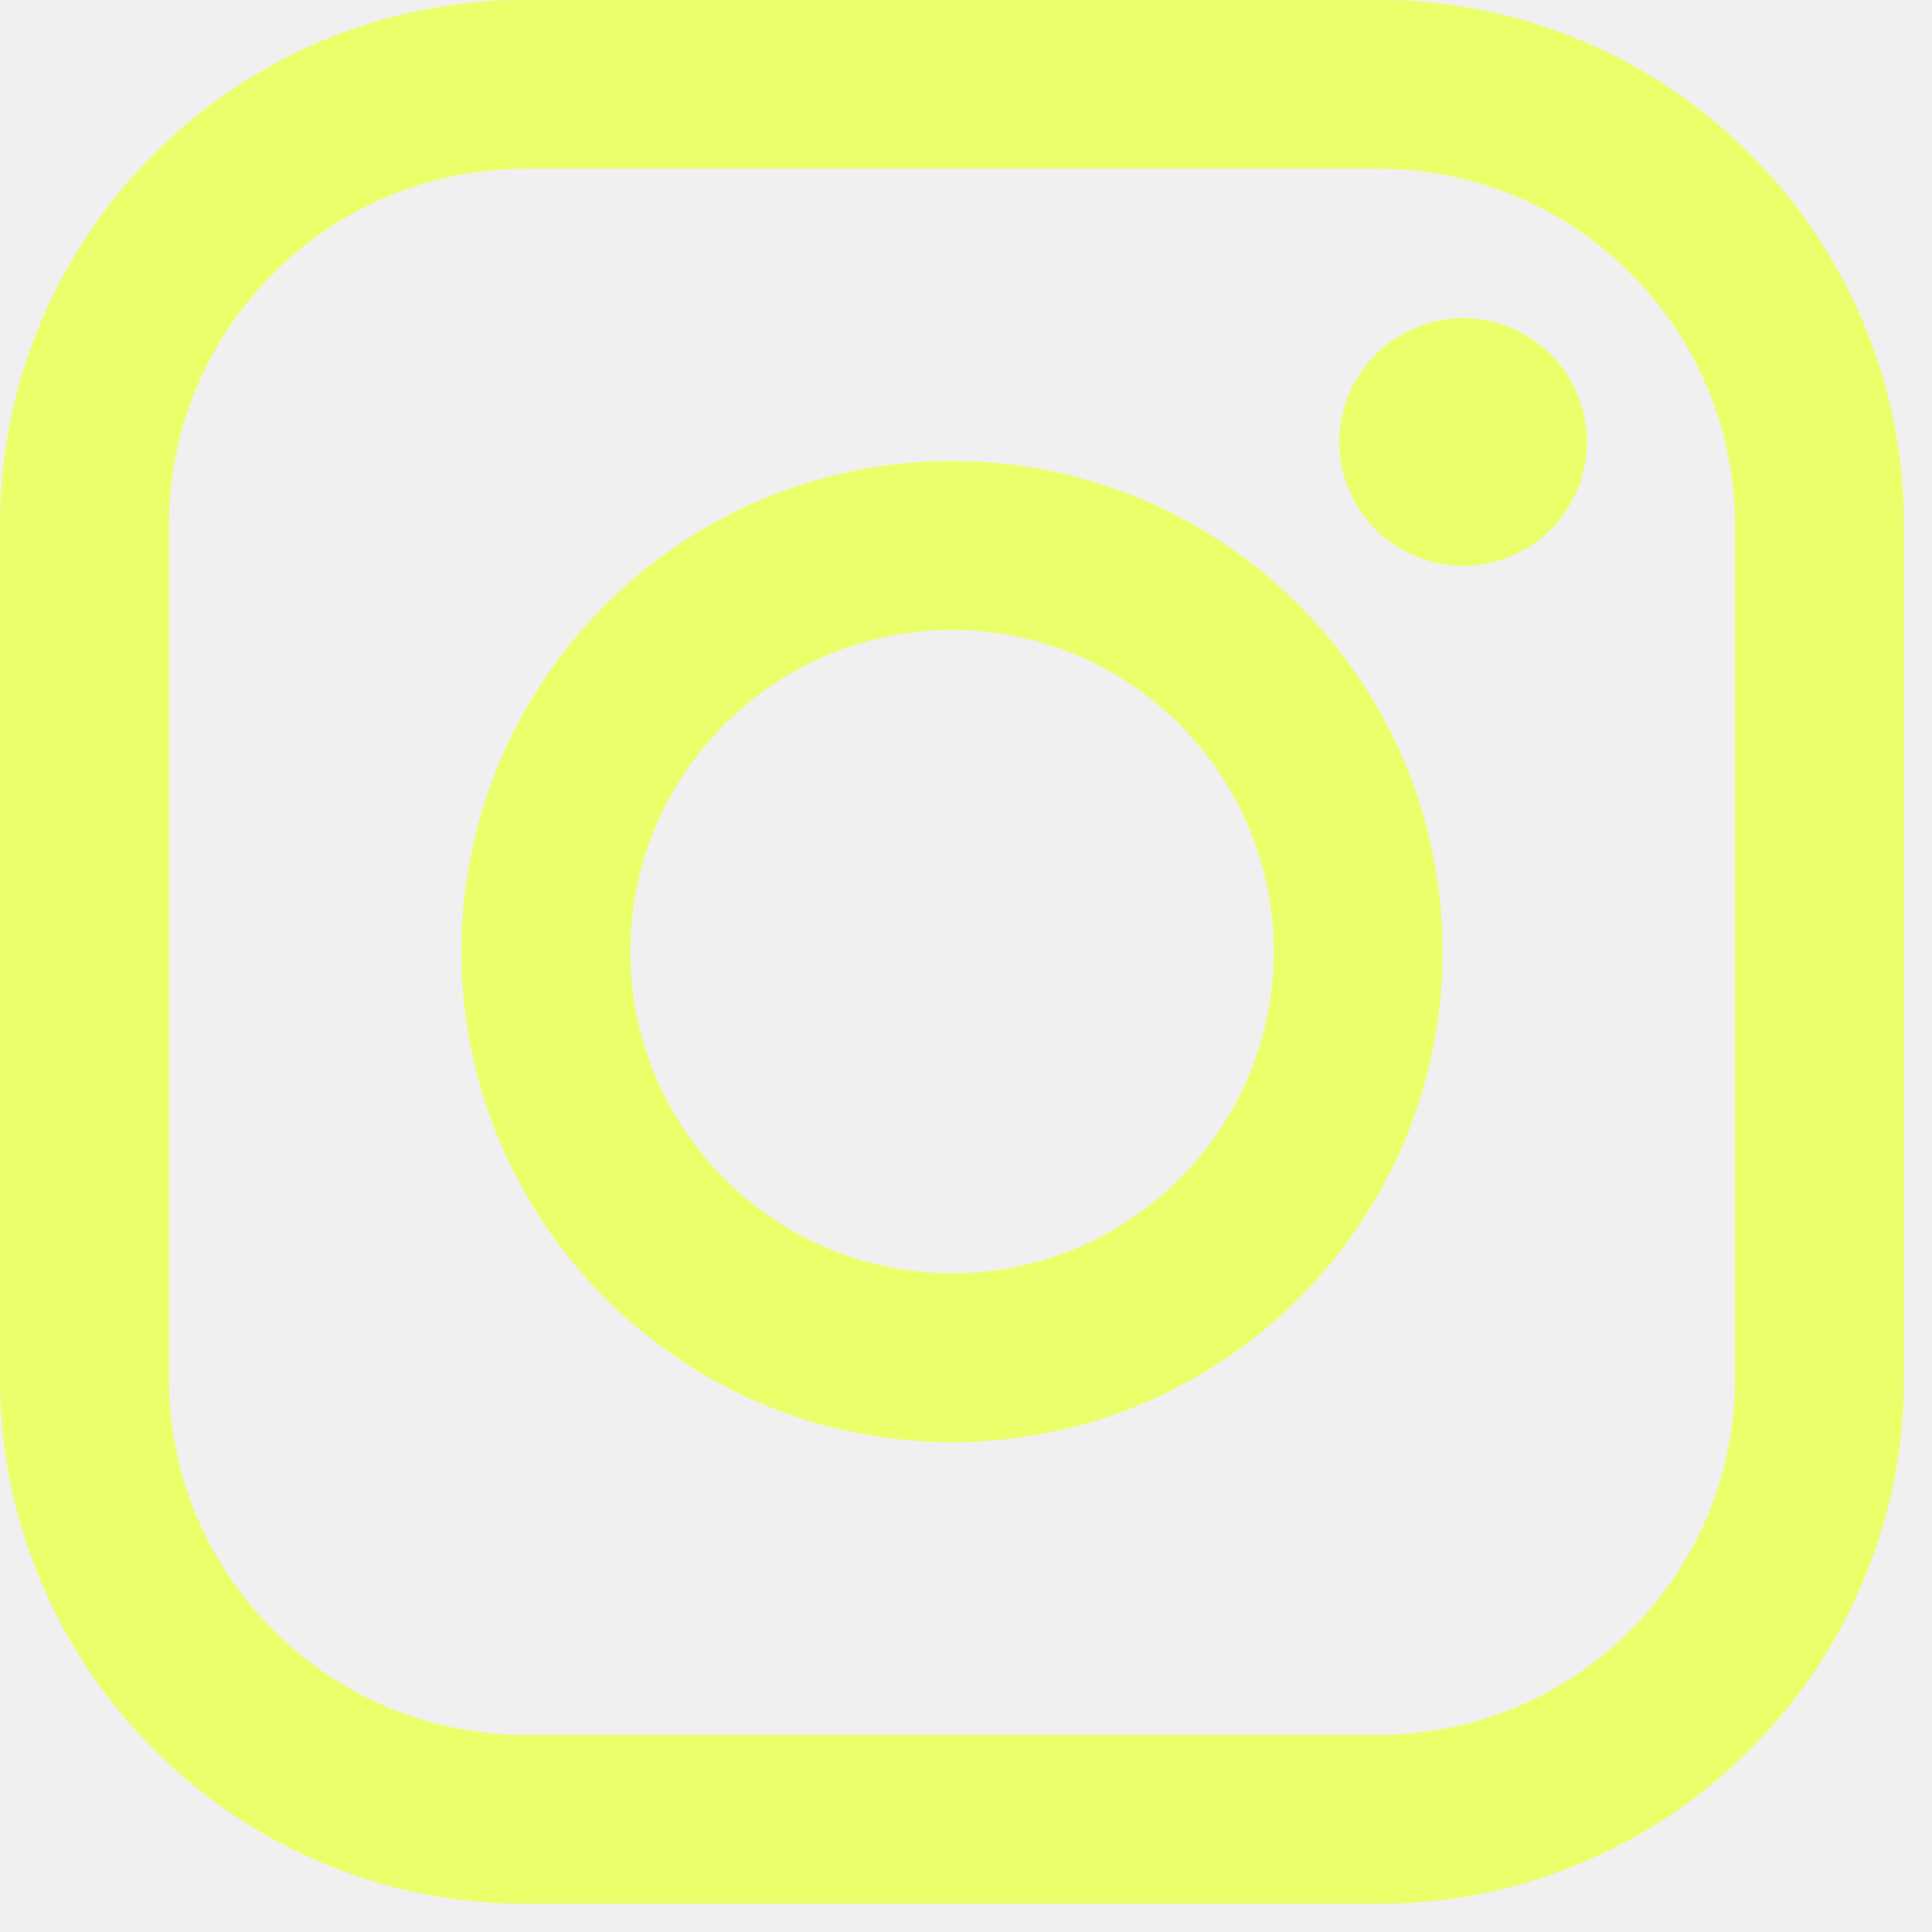
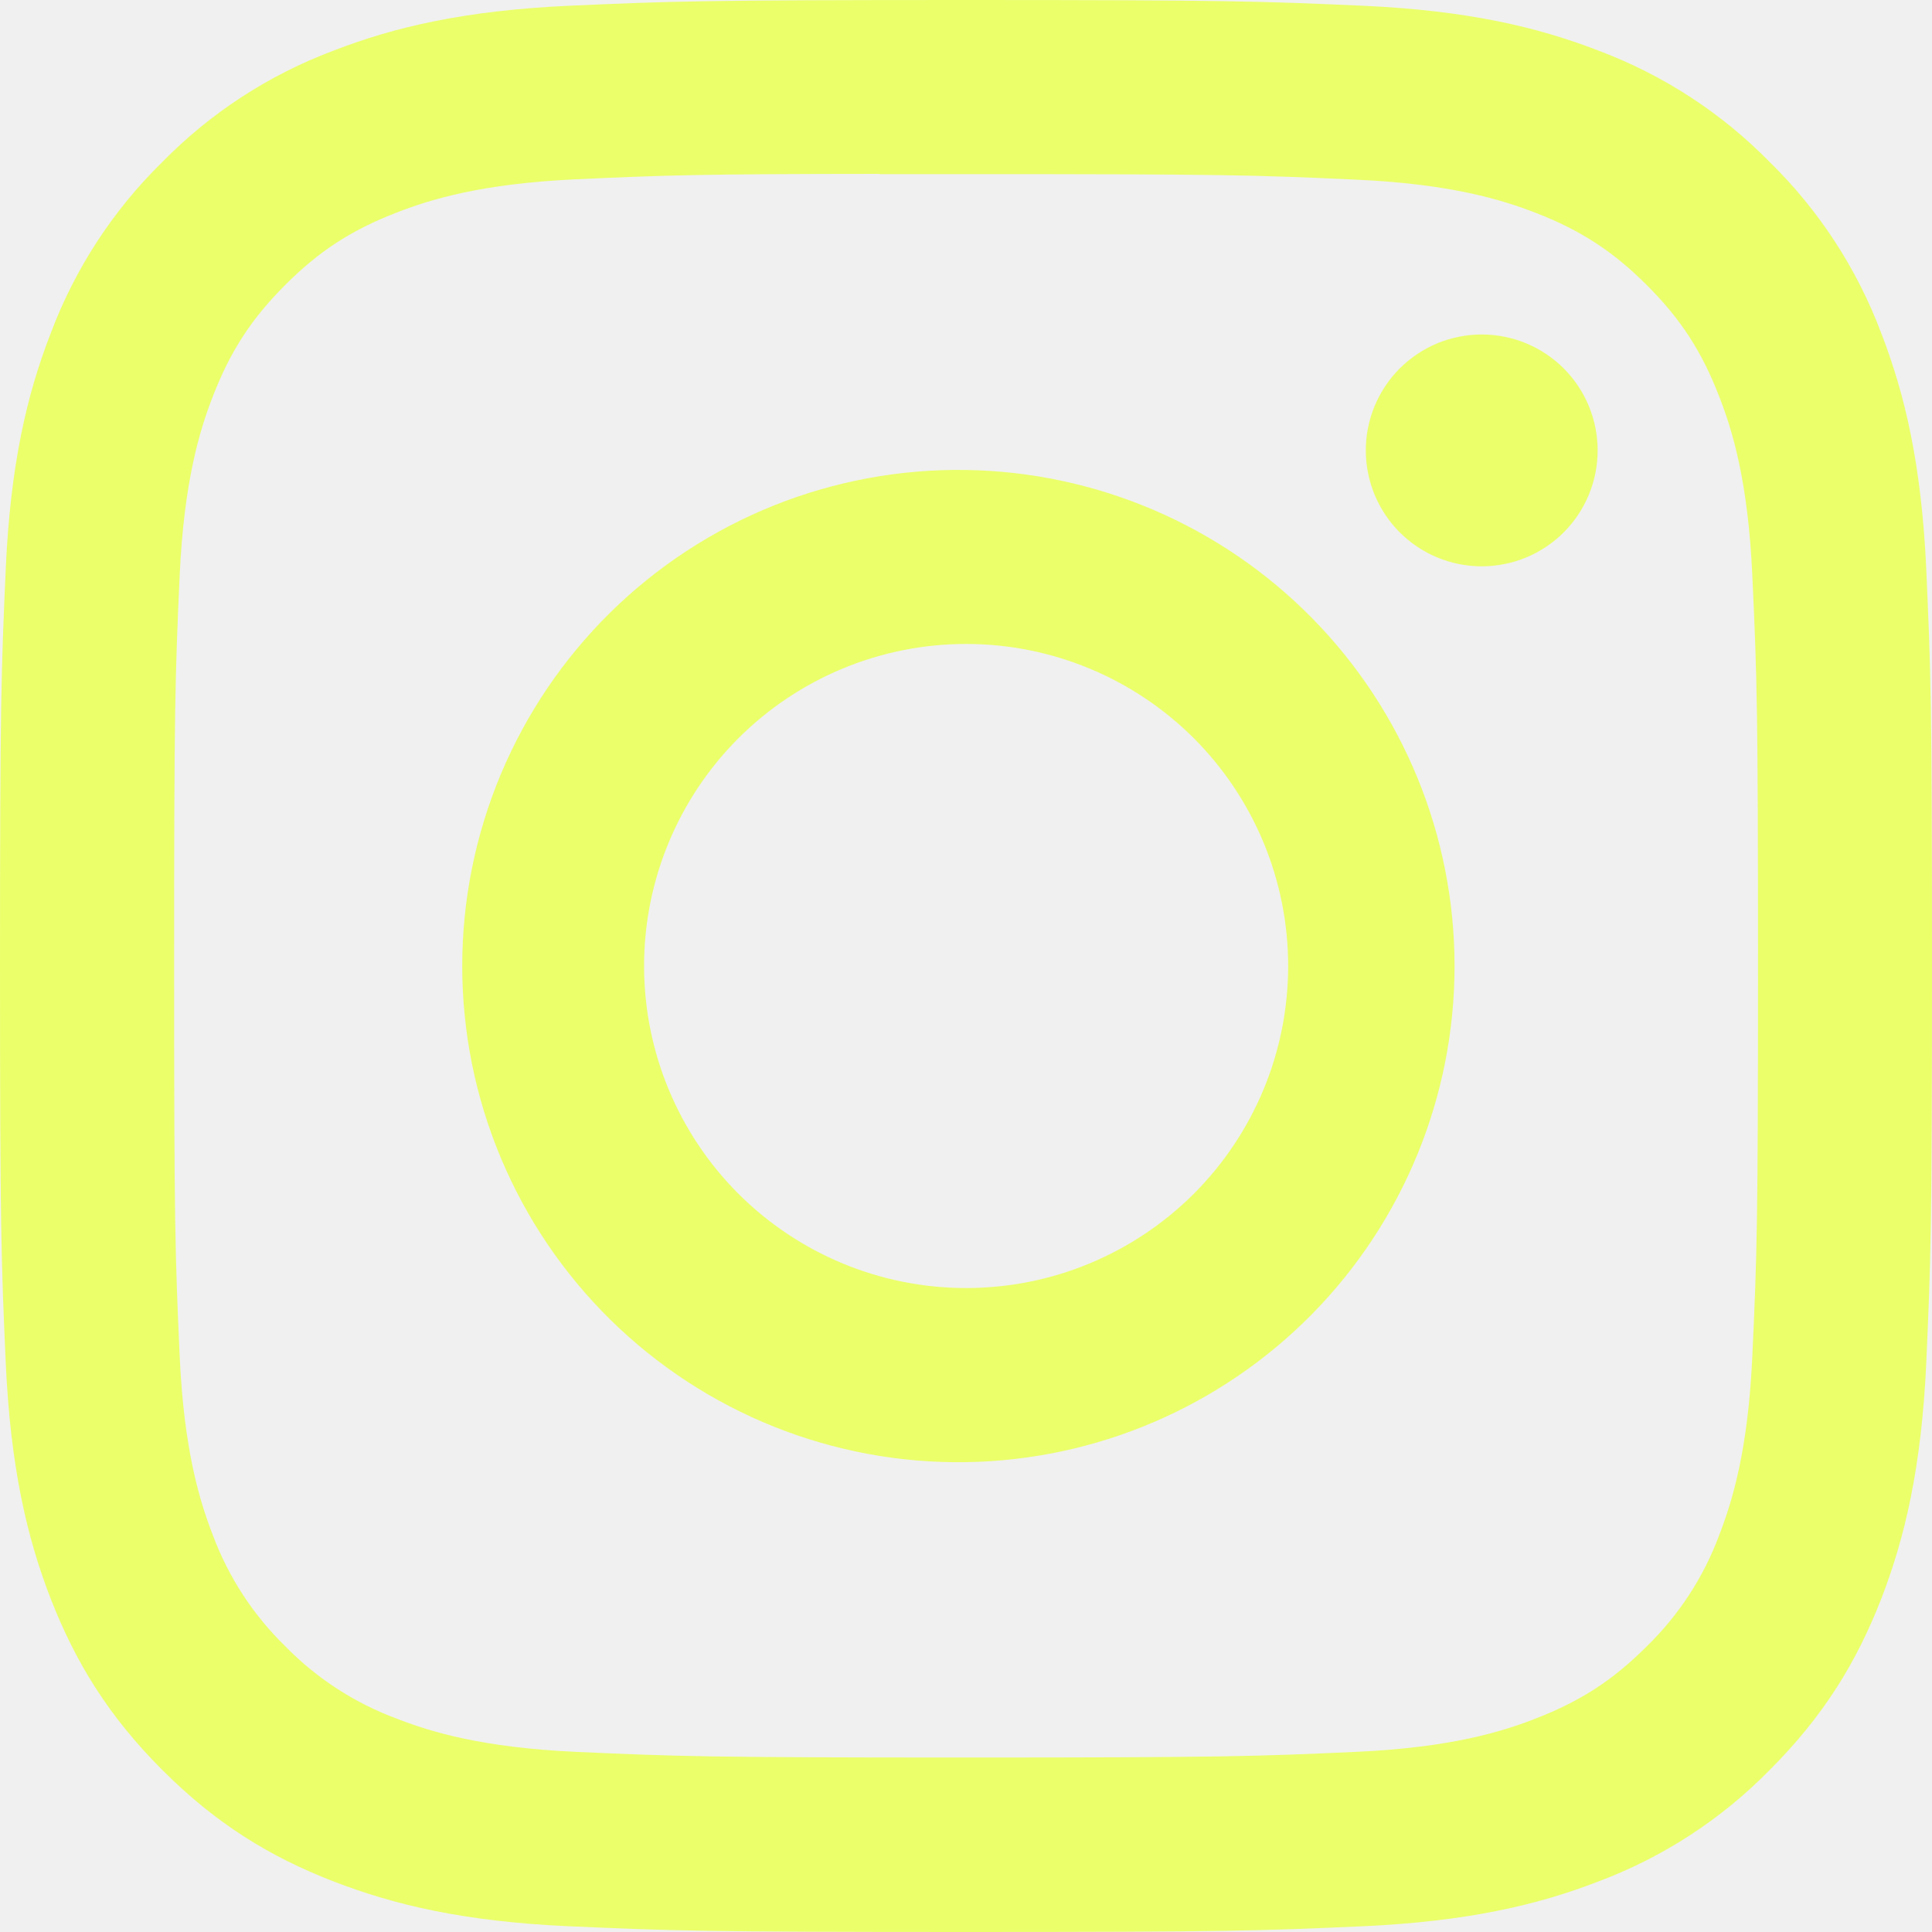
- <svg xmlns="http://www.w3.org/2000/svg" width="28" height="28" viewBox="0 0 28 28" fill="none">
-   <g id="Group">
-     <path id="Vector" d="M19.979 -0.002H7.615C3.416 -0.002 0 3.414 0 7.613V19.977C0 24.176 3.416 27.592 7.615 27.592H19.979C24.178 27.592 27.594 24.176 27.594 19.977V7.613C27.594 3.414 24.178 -0.002 19.979 -0.002ZM25.146 19.977C25.146 22.826 22.828 25.143 19.979 25.143H7.615C4.766 25.144 2.448 22.826 2.448 19.977V7.613C2.448 4.764 4.766 2.446 7.615 2.446H19.979C22.828 2.446 25.145 4.764 25.145 7.613V19.977H25.146Z" fill="#EBFF6B" />
-     <path id="Vector_2" d="M13.798 6.682C9.877 6.682 6.688 9.871 6.688 13.792C6.688 17.712 9.877 20.902 13.798 20.902C17.718 20.902 20.908 17.712 20.908 13.792C20.908 9.871 17.718 6.682 13.798 6.682ZM13.798 18.453C11.227 18.453 9.136 16.362 9.136 13.792C9.136 11.221 11.227 9.13 13.798 9.13C16.368 9.13 18.46 11.221 18.46 13.792C18.46 16.362 16.368 18.453 13.798 18.453Z" fill="#EBFF6B" />
-     <path id="Vector_3" d="M21.206 4.611C20.734 4.611 20.27 4.802 19.937 5.137C19.603 5.47 19.41 5.933 19.41 6.407C19.41 6.879 19.603 7.342 19.937 7.677C20.27 8.009 20.734 8.202 21.206 8.202C21.679 8.202 22.141 8.009 22.475 7.677C22.81 7.342 23.001 6.878 23.001 6.407C23.001 5.933 22.81 5.47 22.475 5.137C22.142 4.802 21.679 4.611 21.206 4.611Z" fill="#EBFF6B" />
+ <svg xmlns="http://www.w3.org/2000/svg" width="32" height="32" viewBox="0 0 32 32" fill="none">
+   <g id="logos" clip-path="url(#clip0_1544_55263)">
+     <path id="Vector" d="M16 0C11.658 0 11.112 0.02 9.406 0.096C7.7 0.176 6.538 0.444 5.52 0.84C4.452 1.241 3.484 1.871 2.686 2.686C1.871 3.484 1.241 4.452 0.84 5.52C0.444 6.536 0.174 7.7 0.096 9.4C0.02 11.11 0 11.654 0 16.002C0 20.346 0.02 20.89 0.096 22.596C0.176 24.3 0.444 25.462 0.84 26.48C1.25 27.532 1.796 28.424 2.686 29.314C3.574 30.204 4.466 30.752 5.518 31.16C6.538 31.556 7.698 31.826 9.402 31.904C11.11 31.98 11.654 32 16 32C20.346 32 20.888 31.98 22.596 31.904C24.298 31.824 25.464 31.556 26.482 31.16C27.55 30.759 28.516 30.129 29.314 29.314C30.204 28.424 30.75 27.532 31.16 26.48C31.554 25.462 31.824 24.3 31.904 22.596C31.98 20.89 32 20.346 32 16C32 11.654 31.98 11.11 31.904 9.402C31.824 7.7 31.554 6.536 31.16 5.52C30.759 4.452 30.129 3.484 29.314 2.686C28.516 1.871 27.548 1.241 26.48 0.84C25.46 0.444 24.296 0.174 22.594 0.096C20.886 0.02 20.344 0 15.996 0H16ZM14.566 2.884H16.002C20.274 2.884 20.78 2.898 22.466 2.976C24.026 3.046 24.874 3.308 25.438 3.526C26.184 3.816 26.718 4.164 27.278 4.724C27.838 5.284 28.184 5.816 28.474 6.564C28.694 7.126 28.954 7.974 29.024 9.534C29.102 11.22 29.118 11.726 29.118 15.996C29.118 20.266 29.102 20.774 29.024 22.46C28.954 24.02 28.692 24.866 28.474 25.43C28.216 26.124 27.806 26.752 27.276 27.268C26.716 27.828 26.184 28.174 25.436 28.464C24.876 28.684 24.028 28.944 22.466 29.016C20.78 29.092 20.274 29.11 16.002 29.11C11.73 29.11 11.222 29.092 9.536 29.016C7.976 28.944 7.13 28.684 6.566 28.464C5.872 28.206 5.243 27.798 4.726 27.268C4.195 26.751 3.785 26.123 3.526 25.428C3.308 24.866 3.046 24.018 2.976 22.458C2.9 20.772 2.884 20.266 2.884 15.992C2.884 11.718 2.9 11.216 2.976 9.53C3.048 7.97 3.308 7.122 3.528 6.558C3.818 5.812 4.166 5.278 4.726 4.718C5.286 4.158 5.818 3.812 6.566 3.522C7.13 3.302 7.976 3.042 9.536 2.97C11.012 2.902 11.584 2.882 14.566 2.88V2.884ZM24.542 5.54C24.29 5.54 24.04 5.59 23.807 5.686C23.574 5.783 23.363 5.924 23.184 6.102C23.006 6.281 22.865 6.492 22.768 6.725C22.672 6.958 22.622 7.208 22.622 7.46C22.622 7.712 22.672 7.962 22.768 8.195C22.865 8.428 23.006 8.639 23.184 8.818C23.363 8.996 23.574 9.137 23.807 9.234C24.04 9.33 24.29 9.38 24.542 9.38C25.051 9.38 25.54 9.178 25.9 8.818C26.26 8.458 26.462 7.969 26.462 7.46C26.462 6.951 26.26 6.462 25.9 6.102C25.54 5.742 25.051 5.54 24.542 5.54ZM16.002 7.784C14.912 7.767 13.83 7.967 12.818 8.372C11.806 8.778 10.885 9.38 10.108 10.145C9.332 10.91 8.715 11.821 8.294 12.826C7.873 13.832 7.656 14.911 7.656 16.001C7.656 17.091 7.873 18.17 8.294 19.175C8.715 20.181 9.332 21.092 10.108 21.857C10.885 22.622 11.806 23.224 12.818 23.63C13.83 24.035 14.912 24.235 16.002 24.218C18.159 24.184 20.216 23.304 21.73 21.767C23.244 20.229 24.092 18.158 24.092 16.001C24.092 13.844 23.244 11.773 21.73 10.236C20.216 8.698 18.159 7.818 16.002 7.784ZM16.002 10.666C16.703 10.666 17.396 10.804 18.043 11.072C18.69 11.34 19.278 11.733 19.774 12.228C20.269 12.724 20.662 13.312 20.93 13.959C21.198 14.606 21.336 15.3 21.336 16C21.336 16.701 21.198 17.394 20.93 18.041C20.662 18.688 20.269 19.276 19.774 19.772C19.278 20.267 18.69 20.66 18.043 20.928C17.396 21.196 16.703 21.334 16.002 21.334C14.587 21.334 13.231 20.772 12.23 19.772C11.23 18.771 10.668 17.415 10.668 16C10.668 14.585 11.23 13.229 12.23 12.228C13.231 11.228 14.587 10.666 16.002 10.666Z" fill="#EBFF6B" />
  </g>
+   <defs>
+     <clipPath id="clip0_1544_55263">
+       <rect width="32" height="32" fill="white" />
+     </clipPath>
+   </defs>
</svg>
